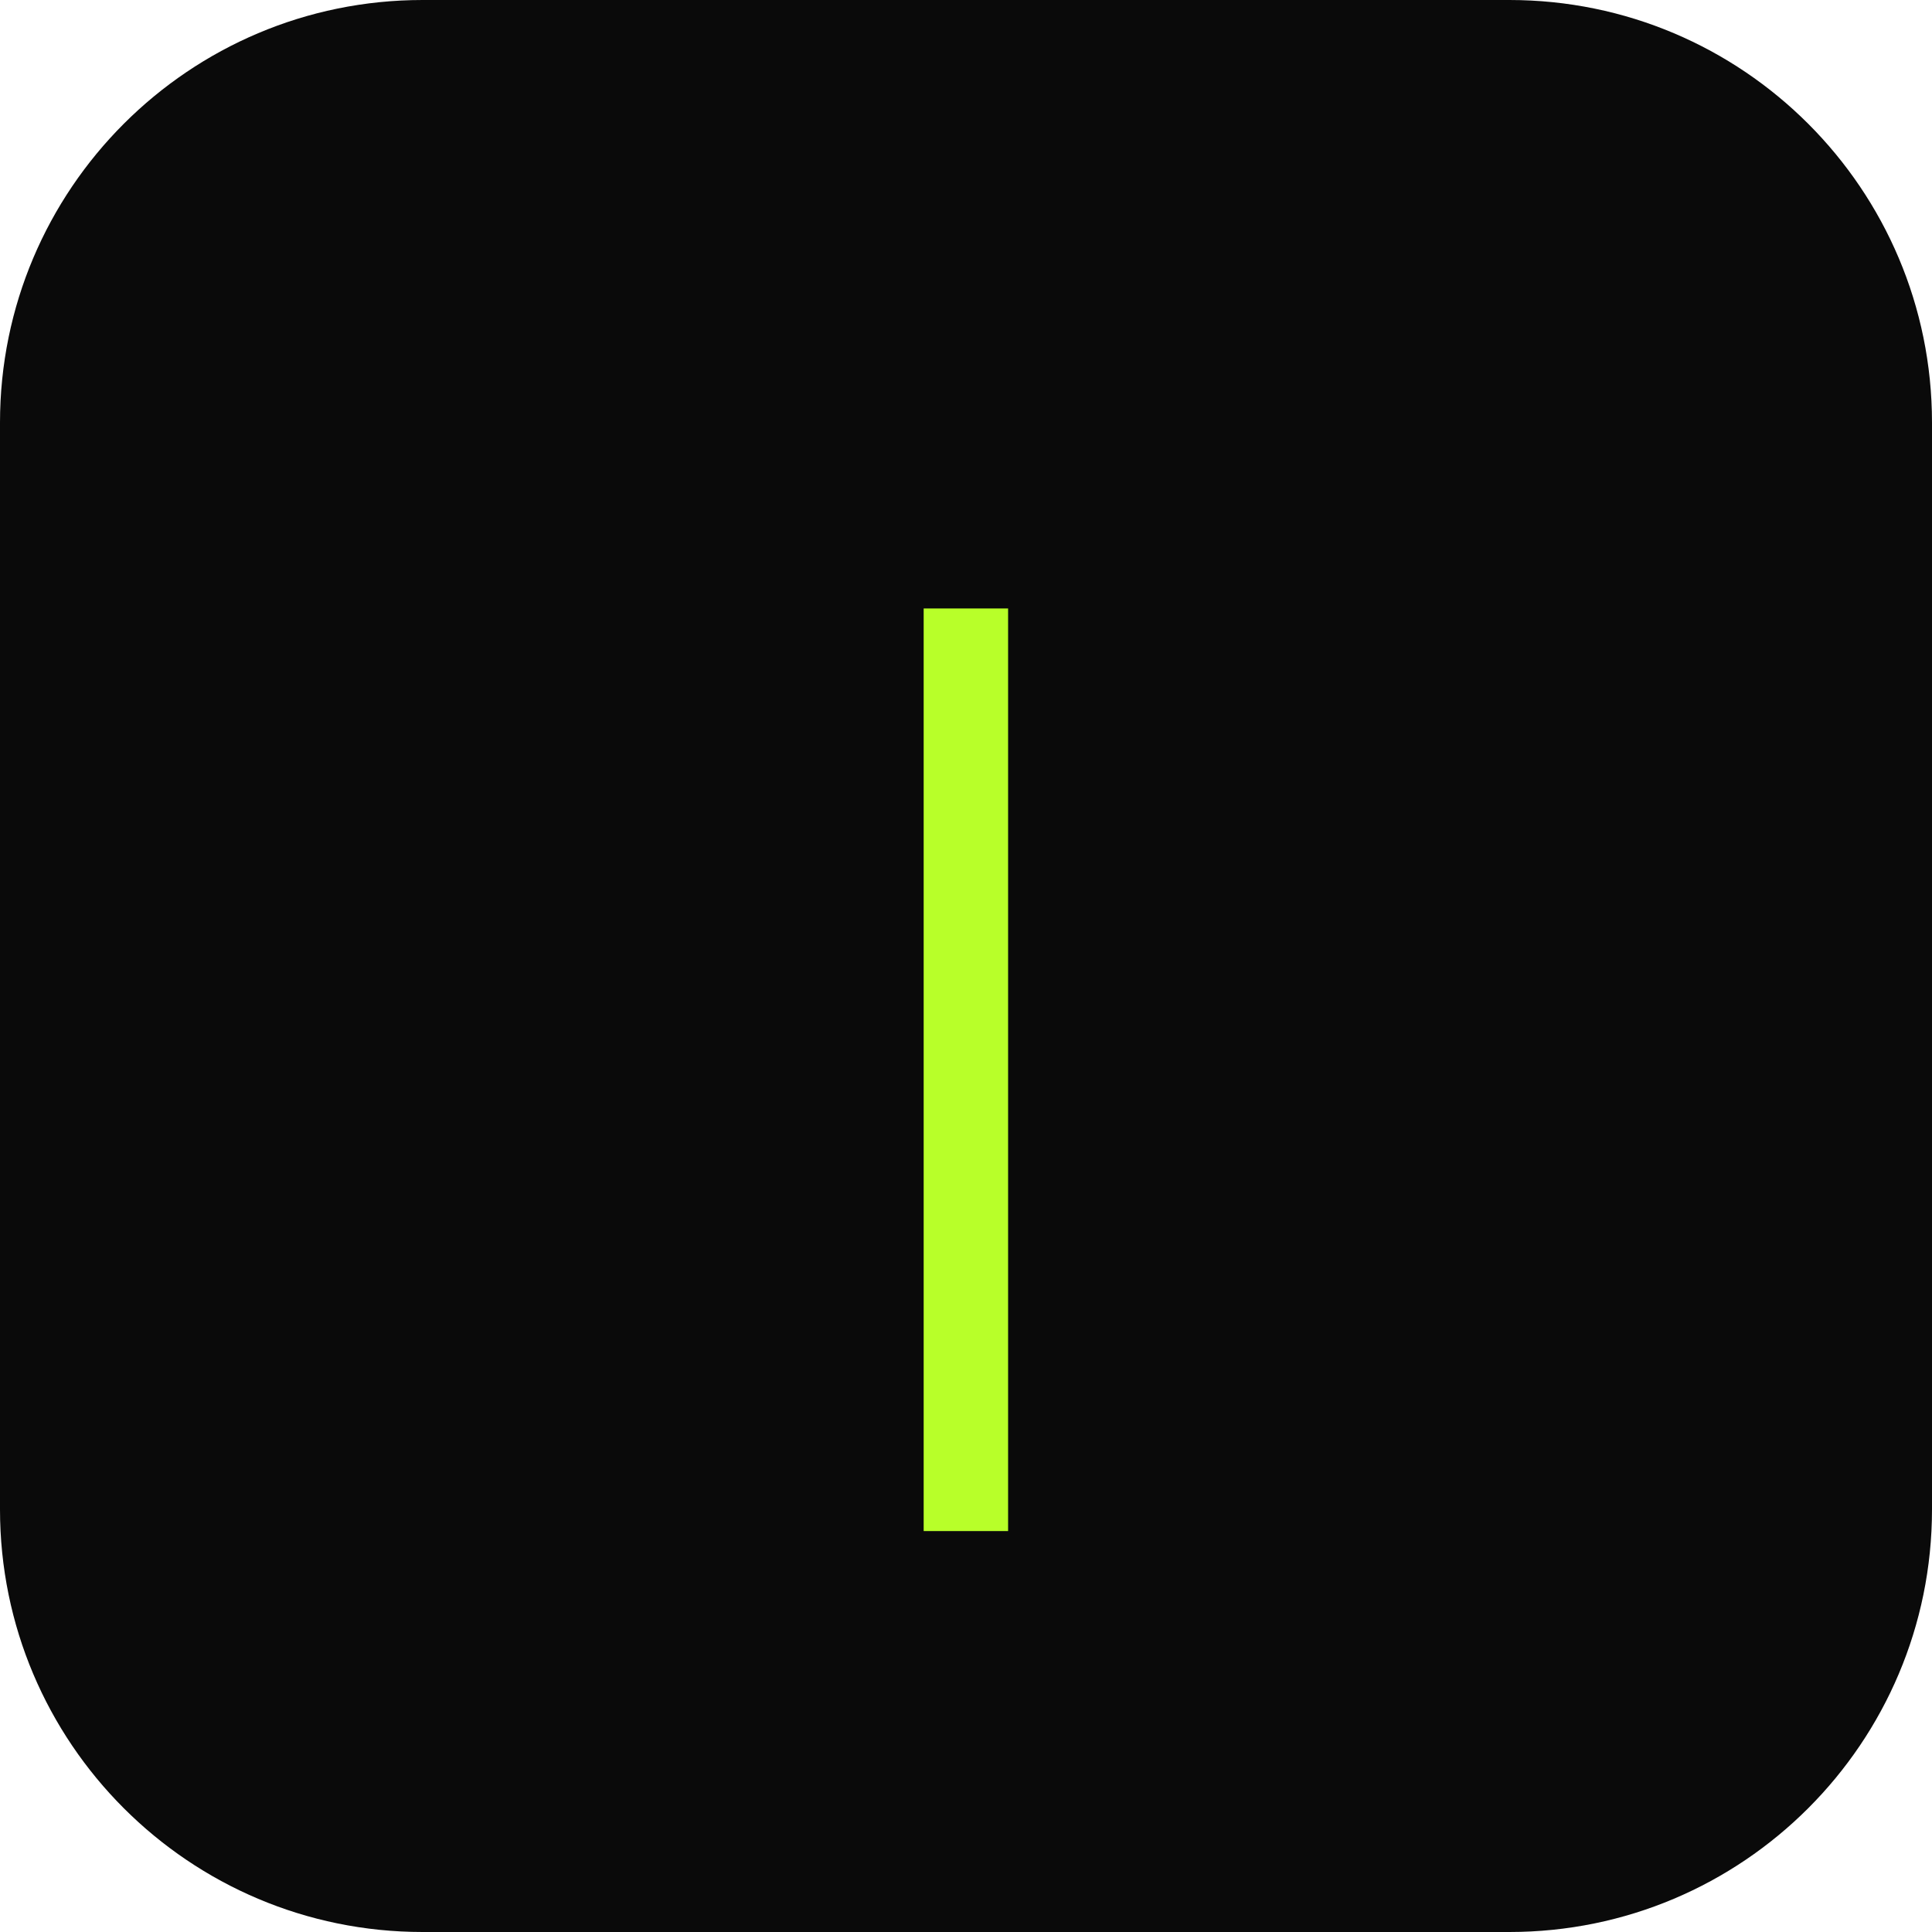
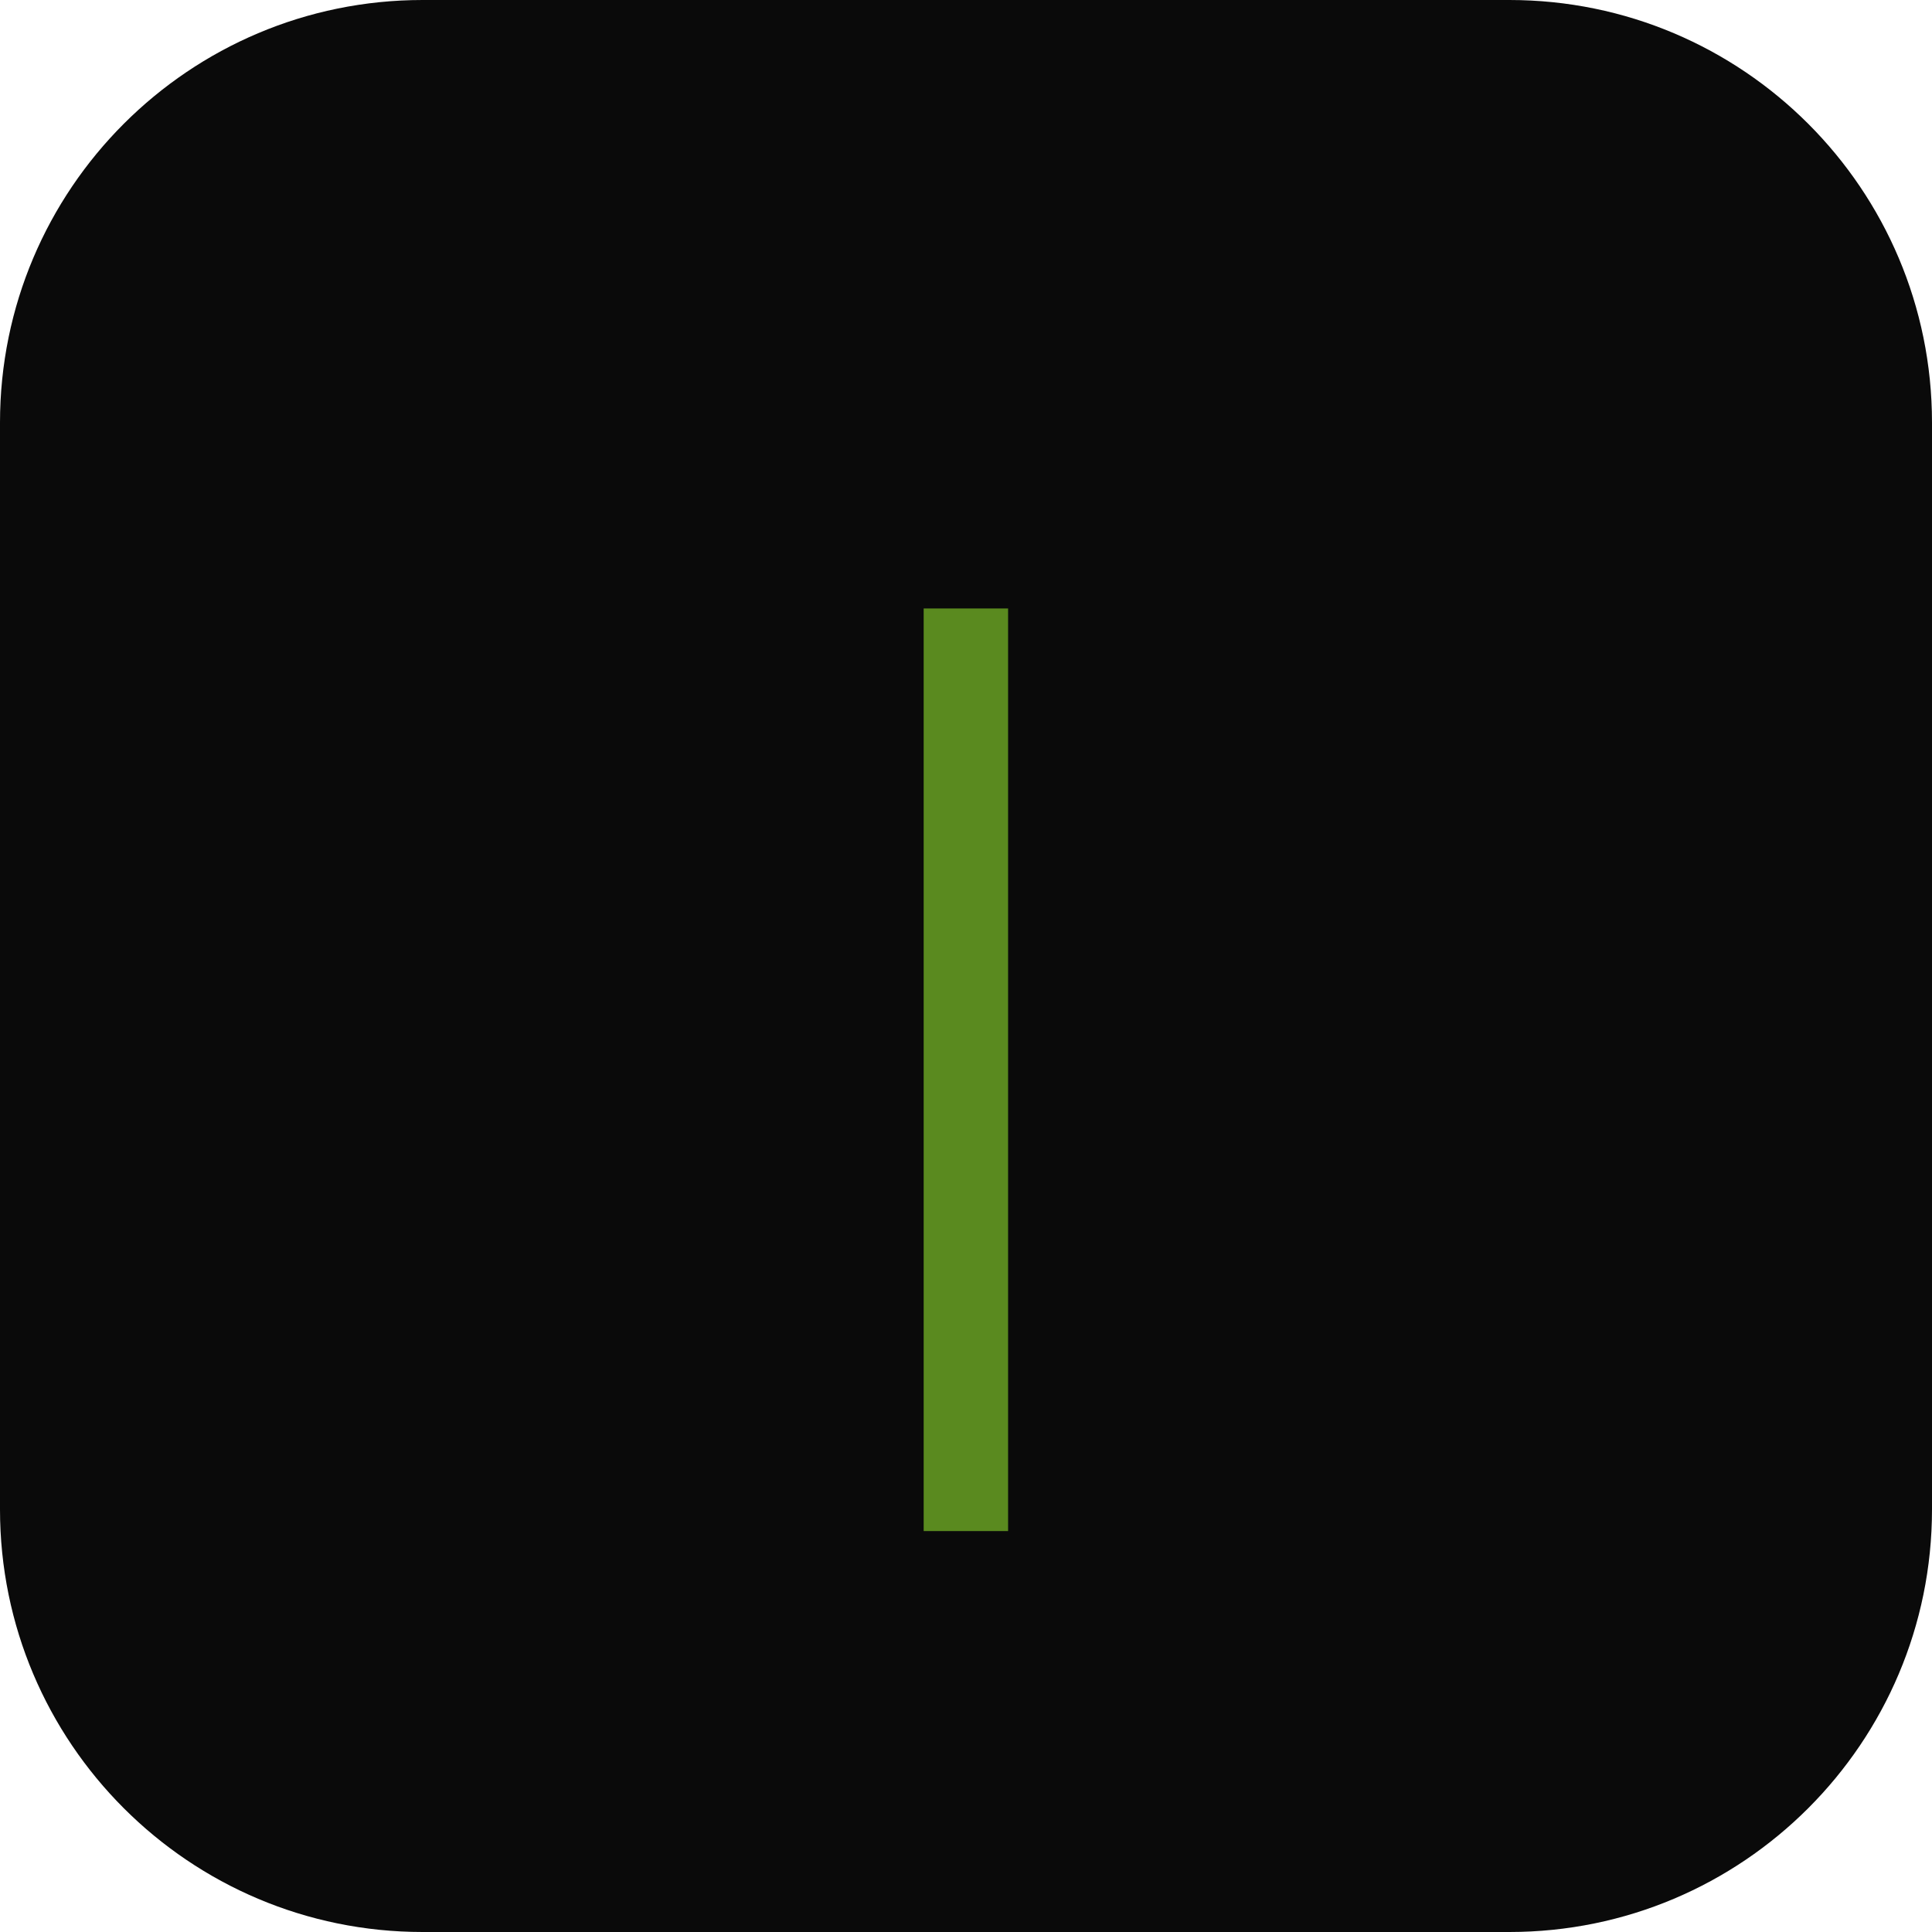
<svg xmlns="http://www.w3.org/2000/svg" viewBox="0 0 64 64">
  <rect width="64" height="64" rx="14" fill="#0A0A0A" />
-   <text x="50%" y="56%" text-anchor="middle" dominant-baseline="middle" font-family="Inter, system-ui, sans-serif" font-weight="300" font-size="42" letter-spacing="-2" fill="#B8FF29">l</text>
+   <text x="50%" y="56%" text-anchor="middle" dominant-baseline="middle" font-family="Inter, system-ui, sans-serif" font-weight="300" font-size="42" letter-spacing="-2" fill="#5A8A1F">l</text>
</svg>
